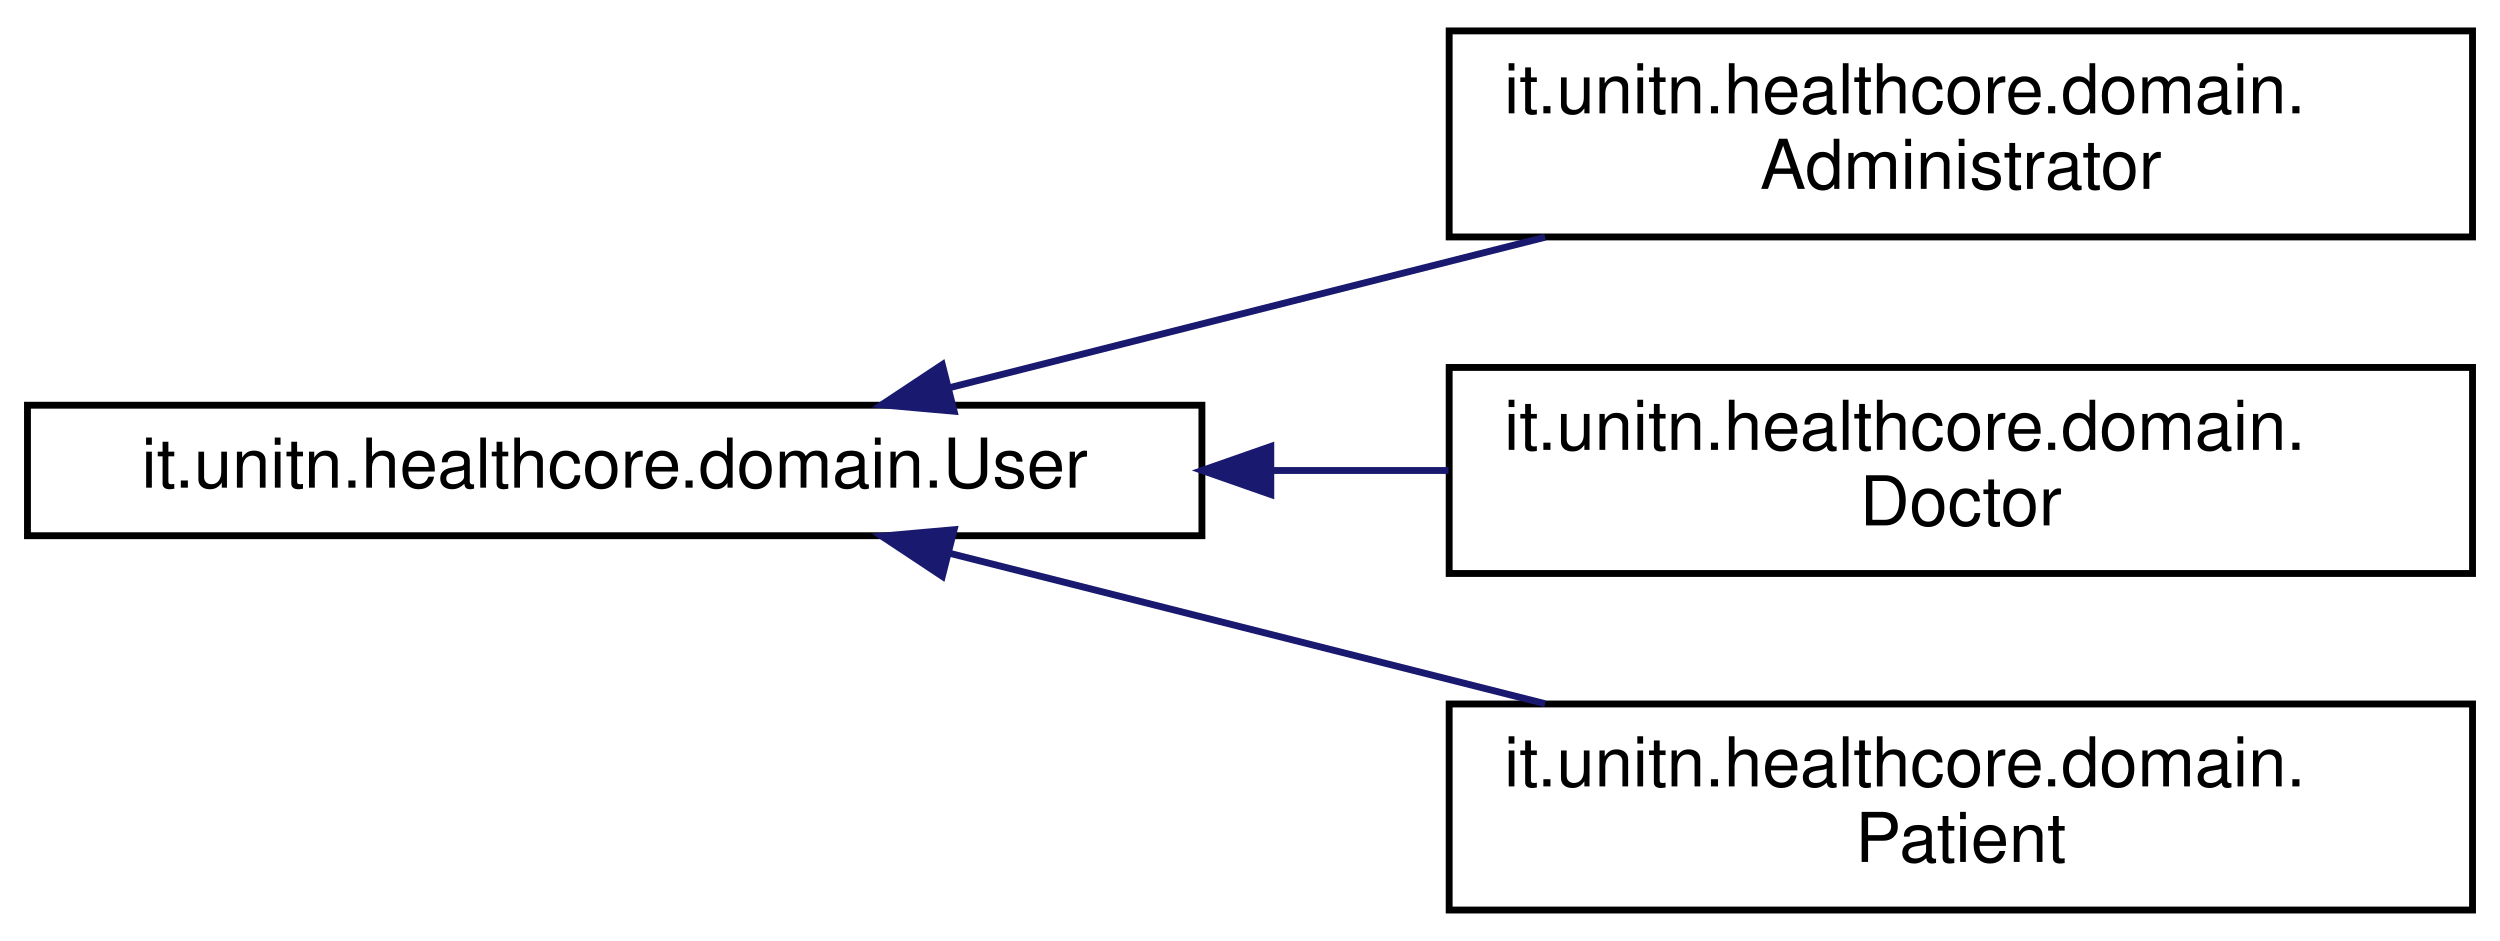
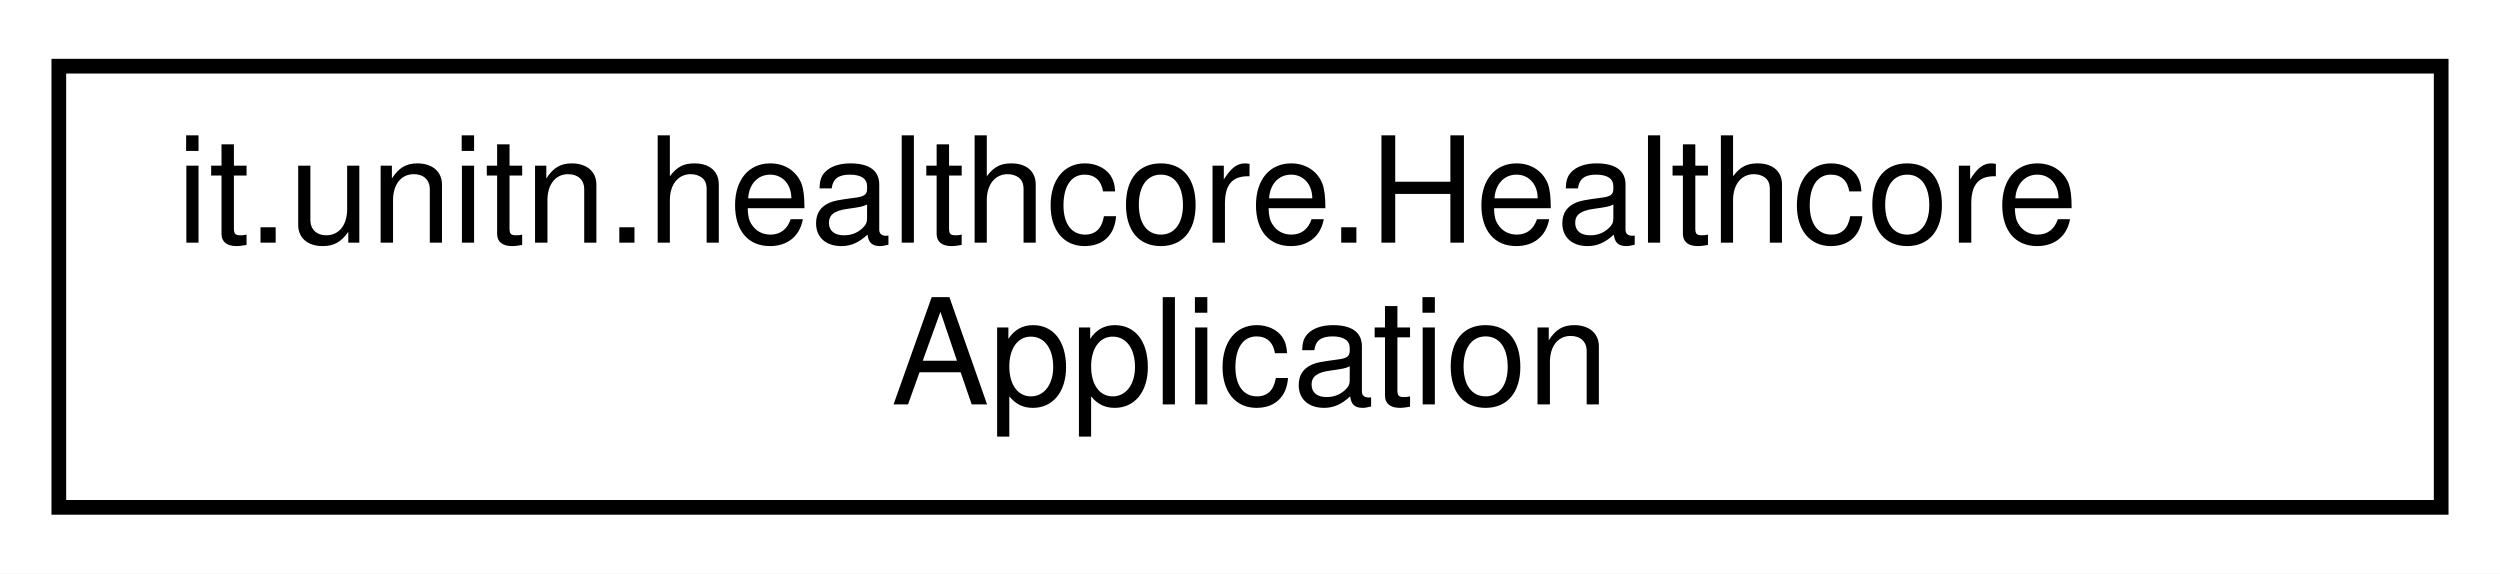
- <svg xmlns="http://www.w3.org/2000/svg" xmlns:xlink="http://www.w3.org/1999/xlink" width="364pt" height="137pt" viewBox="0.00 0.00 364.00 137.00">
-   <g id="graph0" class="graph" transform="scale(1 1) rotate(0) translate(4 133)">
-     <polygon fill="white" stroke="transparent" points="-4,4 -4,-133 360,-133 360,4 -4,4" />
+ <svg xmlns="http://www.w3.org/2000/svg" xmlns:xlink="http://www.w3.org/1999/xlink" width="170pt" height="39pt" viewBox="0.00 0.00 170.00 39.00">
+   <g id="graph0" class="graph" transform="scale(1 1) rotate(0) translate(4 35)">
+     <polygon fill="white" stroke="transparent" points="-4,4 -4,-35 166,-35 166,4 -4,4" />
    <g id="node1" class="node">
      <g id="a_node1">
-         <a xlink:href="classit_1_1unitn_1_1healthcore_1_1domain_1_1User.html" target="_top" xlink:title="Represents a general user in our system.">
-           <polygon fill="white" stroke="black" points="0,-55 0,-74 171,-74 171,-55 0,-55" />
-           <text text-anchor="middle" x="85.5" y="-62" font-family="Helvetica,sans-Serif" font-size="10.00">it.unitn.healthcore.domain.User</text>
+         <a xlink:href="classit_1_1unitn_1_1healthcore_1_1HealthcoreApplication.html" target="_top" xlink:title="Main class for the HealthCore application.">
+           <polygon fill="white" stroke="black" points="0,-0.5 0,-30.5 162,-30.5 162,-0.5 0,-0.5" />
+           <text text-anchor="start" x="8" y="-18.5" font-family="Helvetica,sans-Serif" font-size="10.00">it.unitn.healthcore.Healthcore</text>
+           <text text-anchor="middle" x="81" y="-7.5" font-family="Helvetica,sans-Serif" font-size="10.00">Application</text>
        </a>
      </g>
    </g>
-     <g id="node2" class="node">
-       <g id="a_node2">
-         <a xlink:href="classit_1_1unitn_1_1healthcore_1_1domain_1_1Administrator.html" target="_top" xlink:title="Administrator entity mapped to the &quot;administrators&quot; table, extends User.">
-           <polygon fill="white" stroke="black" points="207,-98.5 207,-128.5 356,-128.5 356,-98.5 207,-98.5" />
-           <text text-anchor="start" x="215" y="-116.5" font-family="Helvetica,sans-Serif" font-size="10.00">it.unitn.healthcore.domain.</text>
-           <text text-anchor="middle" x="281.5" y="-105.5" font-family="Helvetica,sans-Serif" font-size="10.00">Administrator</text>
-         </a>
-       </g>
-     </g>
-     <g id="edge1" class="edge">
-       <path fill="none" stroke="midnightblue" d="M134.07,-76.51C160.28,-83.14 193.07,-91.42 220.97,-98.46" />
-       <polygon fill="midnightblue" stroke="midnightblue" points="134.92,-73.12 124.37,-74.06 133.2,-79.91 134.92,-73.12" />
-     </g>
-     <g id="node3" class="node">
-       <g id="a_node3">
-         <a xlink:href="classit_1_1unitn_1_1healthcore_1_1domain_1_1Doctor.html" target="_top" xlink:title="Represents a doctor in our system, extending the general User class.">
-           <polygon fill="white" stroke="black" points="207,-49.5 207,-79.5 356,-79.5 356,-49.5 207,-49.5" />
-           <text text-anchor="start" x="215" y="-67.5" font-family="Helvetica,sans-Serif" font-size="10.00">it.unitn.healthcore.domain.</text>
-           <text text-anchor="middle" x="281.5" y="-56.5" font-family="Helvetica,sans-Serif" font-size="10.00">Doctor</text>
-         </a>
-       </g>
-     </g>
-     <g id="edge2" class="edge">
-       <path fill="none" stroke="midnightblue" d="M181.15,-64.5C189.8,-64.5 198.47,-64.5 206.9,-64.5" />
-       <polygon fill="midnightblue" stroke="midnightblue" points="181.03,-61 171.03,-64.5 181.03,-68 181.03,-61" />
-     </g>
-     <g id="node4" class="node">
-       <g id="a_node4">
-         <a xlink:href="classit_1_1unitn_1_1healthcore_1_1domain_1_1Patient.html" target="_top" xlink:title="Represents a patient in our system, extending the User class.">
-           <polygon fill="white" stroke="black" points="207,-0.5 207,-30.5 356,-30.5 356,-0.5 207,-0.5" />
-           <text text-anchor="start" x="215" y="-18.5" font-family="Helvetica,sans-Serif" font-size="10.00">it.unitn.healthcore.domain.</text>
-           <text text-anchor="middle" x="281.5" y="-7.5" font-family="Helvetica,sans-Serif" font-size="10.00">Patient</text>
-         </a>
-       </g>
-     </g>
-     <g id="edge3" class="edge">
-       <path fill="none" stroke="midnightblue" d="M134.07,-52.49C160.28,-45.86 193.07,-37.58 220.97,-30.54" />
-       <polygon fill="midnightblue" stroke="midnightblue" points="133.2,-49.09 124.37,-54.94 134.92,-55.88 133.2,-49.09" />
-     </g>
  </g>
</svg>
